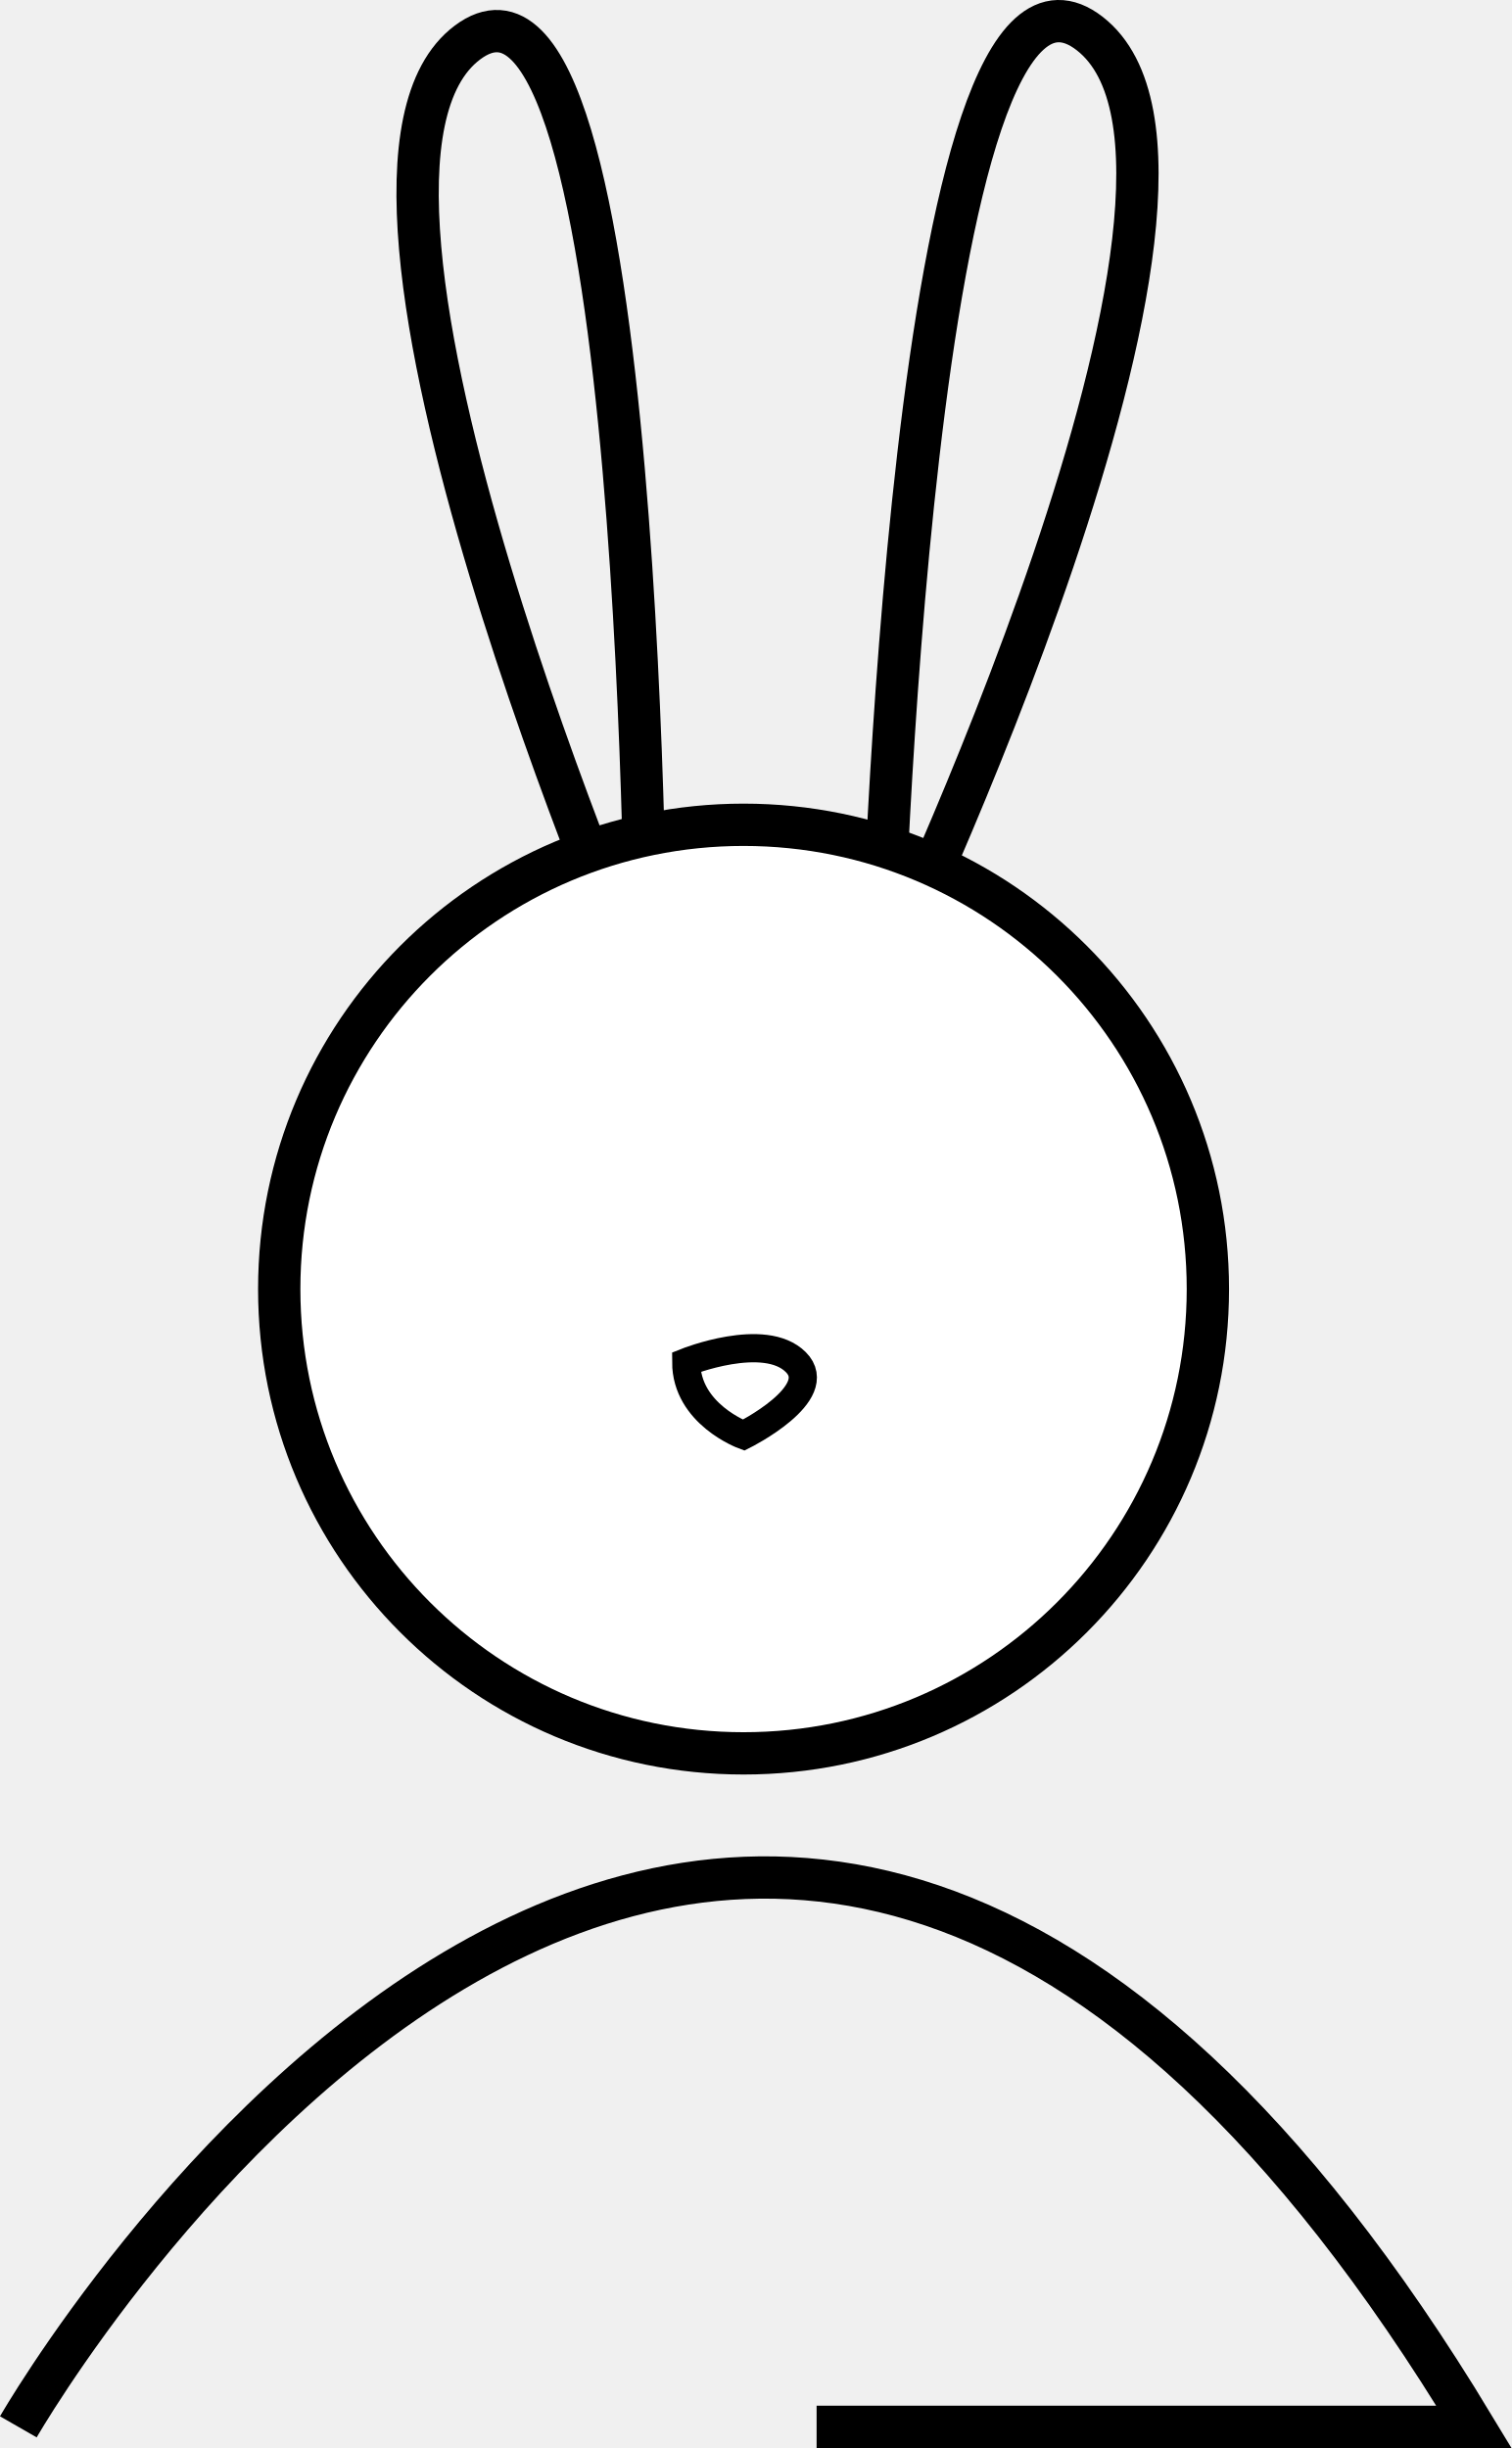
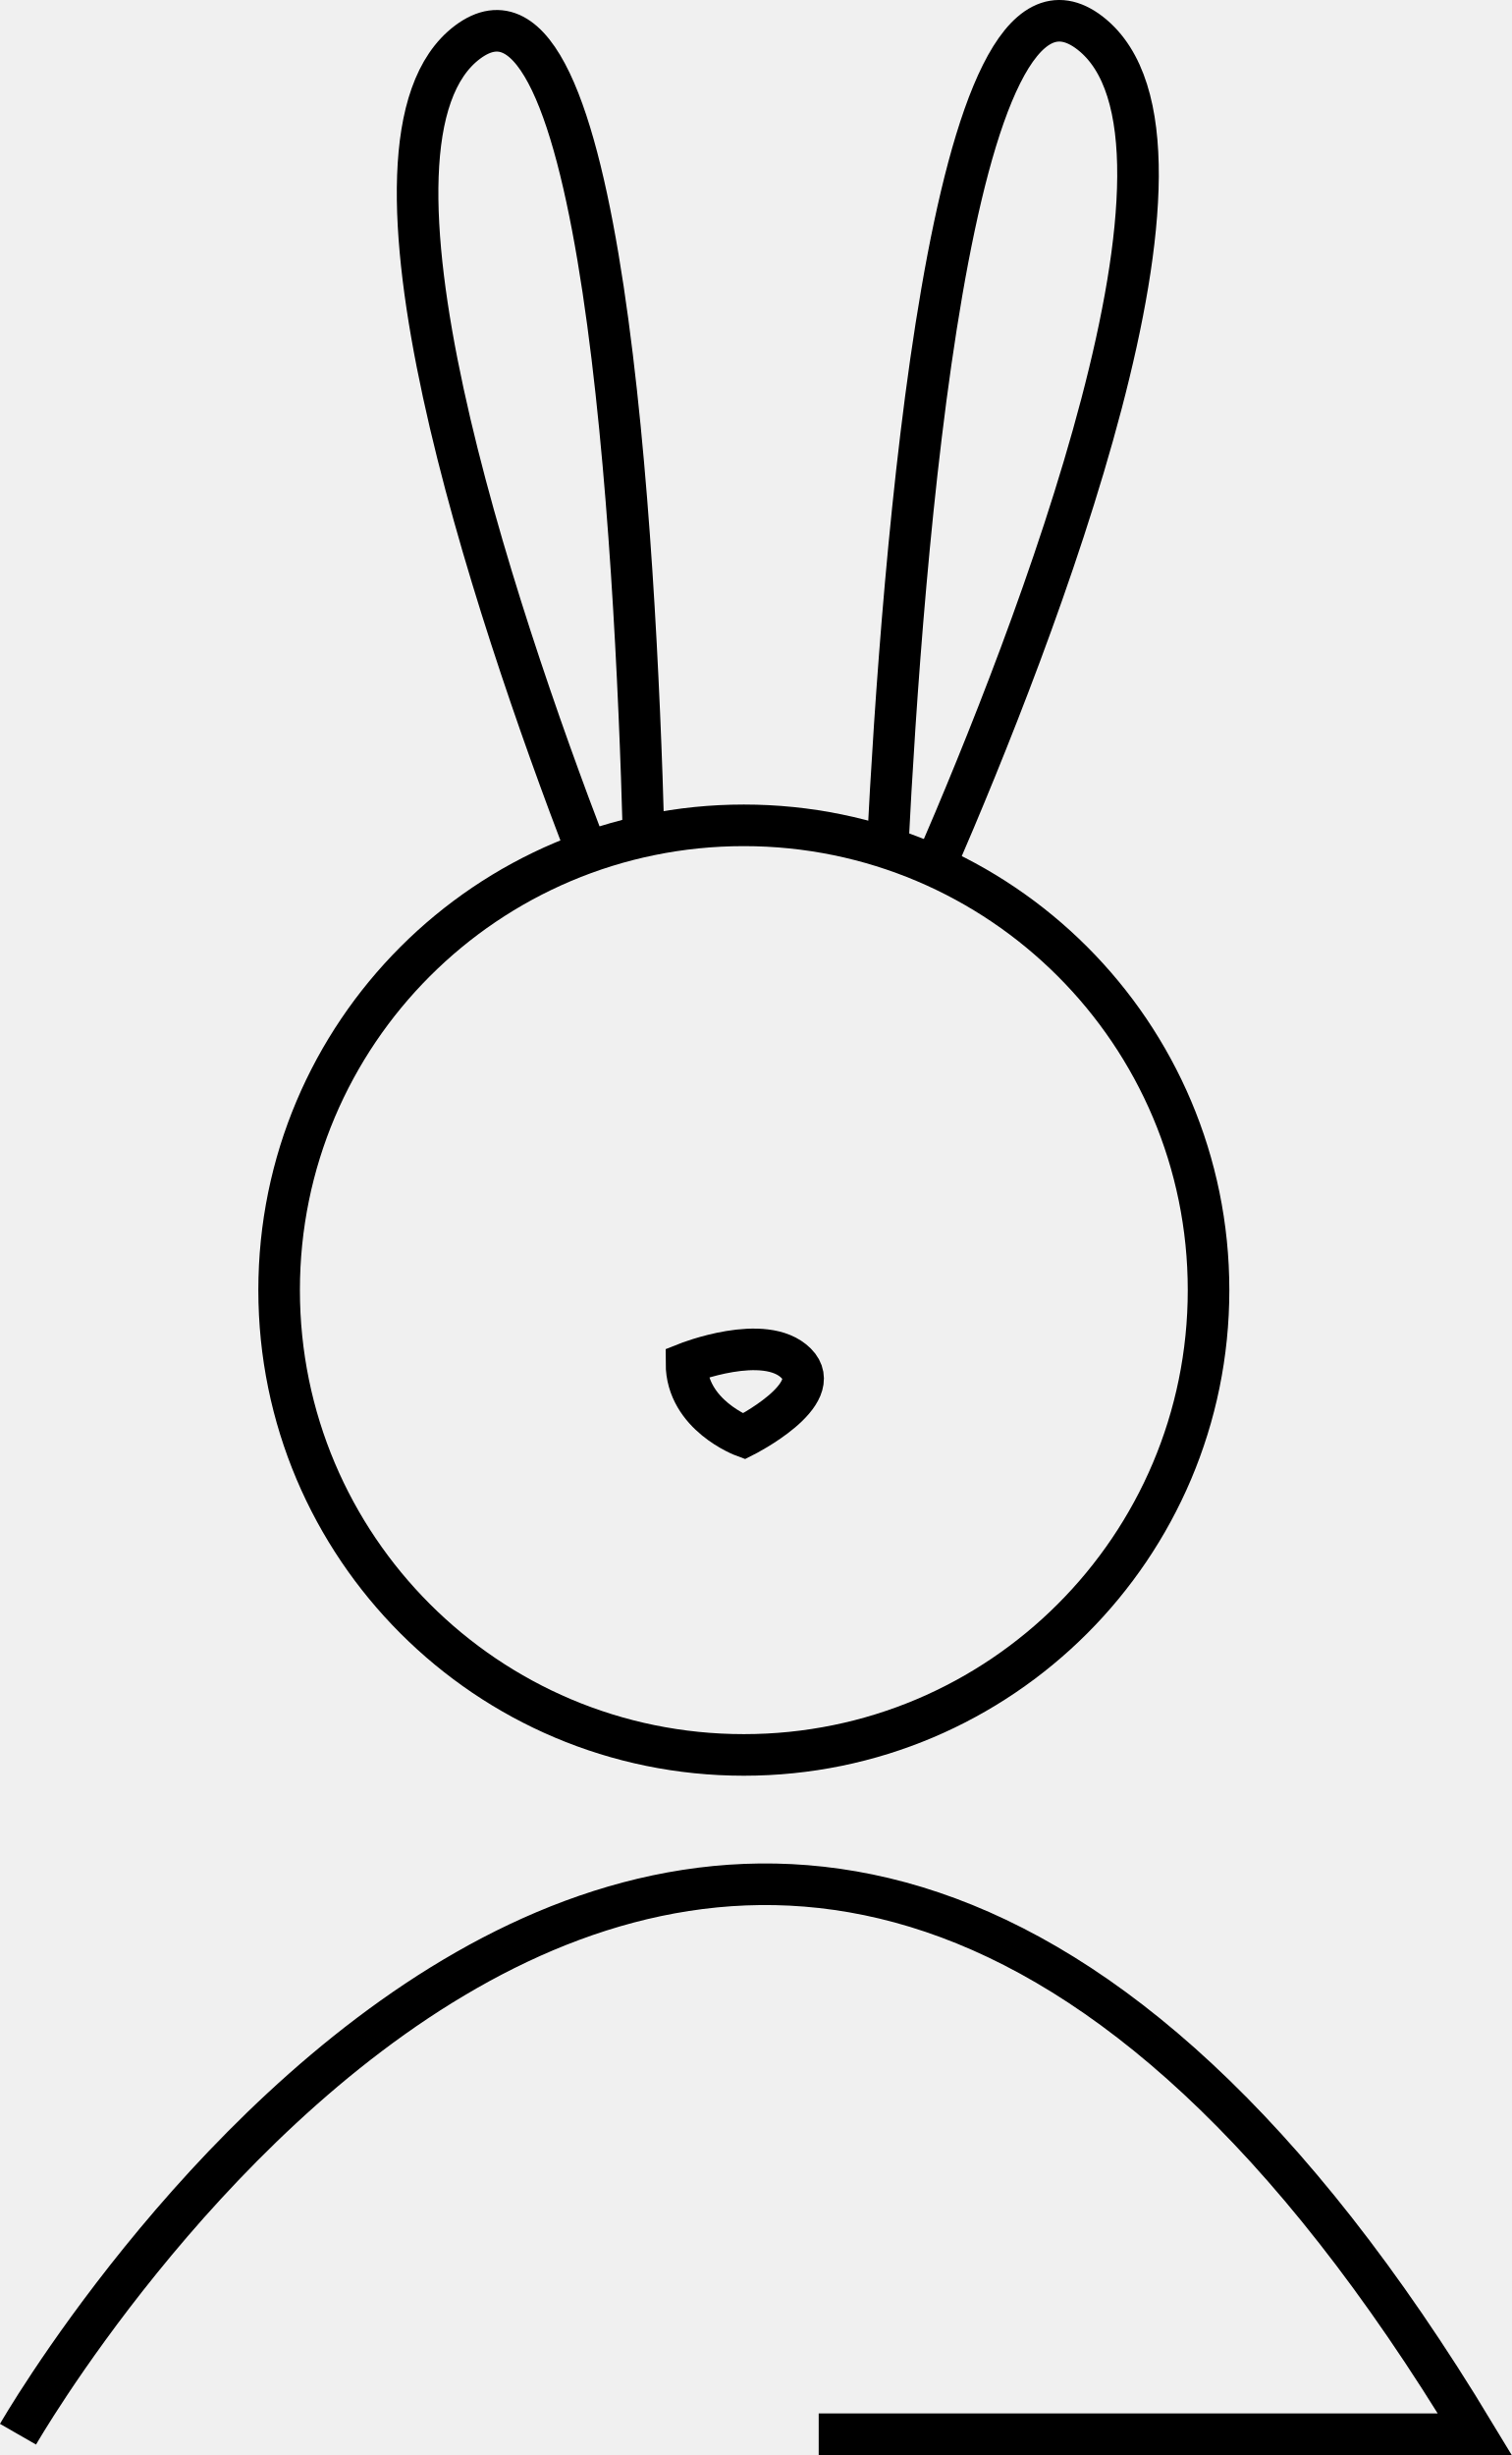
- <svg xmlns="http://www.w3.org/2000/svg" id="Layer_1" data-name="Layer 1" viewBox="0 0 214.35 347.2">
-   <defs>
-     <style>.cls-1,.cls-3,.cls-4{fill:none;}.cls-1,.cls-2,.cls-3,.cls-4{stroke:#000;stroke-miterlimit:10;}.cls-1,.cls-2{stroke-width:6px;}.cls-2{fill:#fff;}.cls-3{stroke-width:4px;}.cls-4{stroke-width:0.5px;}</style>
-   </defs>
-   <path class="cls-1" d="M293.28,714.64s100.63-175.31,206.44,0H406.49" transform="translate(-290.68 -370.44)" />
-   <path class="cls-1" d="M415.73,509.74s4-154.45,29.51-134.53S415.73,509.74,415.73,509.74Z" transform="translate(-290.68 -370.44)" />
-   <path class="cls-1" d="M382.3,512s0-154.47-25.31-135.54S382.3,512,382.3,512Z" transform="translate(-290.68 -370.44)" />
-   <circle class="cls-2" cx="105.45" cy="182.83" r="65.85" />
-   <path class="cls-3" d="M388,563.63s11.1-4.44,15.54,0-7.4,10.36-7.4,10.36S388,571,388,563.63Z" transform="translate(-290.68 -370.44)" />
-   <path class="cls-4" d="M422.5,561.5" transform="translate(-290.68 -370.44)" />
+ <svg xmlns="http://www.w3.org/2000/svg" id="Layer_1" data-name="Layer 1" viewBox="0 0 436.35 708.51">
+   <path d="M365.48,851.35s205-357.11,420.52,0H596.6" transform="translate(-360.28 -148.84)" fill="none" stroke="#000" stroke-miterlimit="10" stroke-width="12" />
+   <path d="M616.49,393.59c4.17-82.86,18.06-266.75,58.53-235.14,39.66,31-16.21,174.26-44.91,240.41" transform="translate(-360.28 -148.84)" fill="none" stroke="#000" stroke-miterlimit="10" stroke-width="12" />
+   <path d="M529.77,394.86C502.88,324.77,457.42,189.32,495.25,161c38.91-29.09,48.47,143,50.81,229.18" transform="translate(-360.28 -148.84)" fill="none" stroke="#000" stroke-miterlimit="10" stroke-width="12" />
+   <circle cx="214.71" cy="372.33" r="134.14" fill="none" stroke="#000" stroke-miterlimit="10" stroke-width="12" />
+   <path d="M558.43,542.27s22.61-9,31.65,0S575,563.38,575,563.38,558.43,557.29,558.43,542.27Z" transform="translate(-360.28 -148.84)" fill="none" stroke="#000" stroke-miterlimit="10" stroke-width="12" />
+   <path d="M628.7,537.94" transform="translate(-360.28 -148.84)" fill="none" stroke="#000" stroke-miterlimit="10" stroke-width="12" />
</svg>
